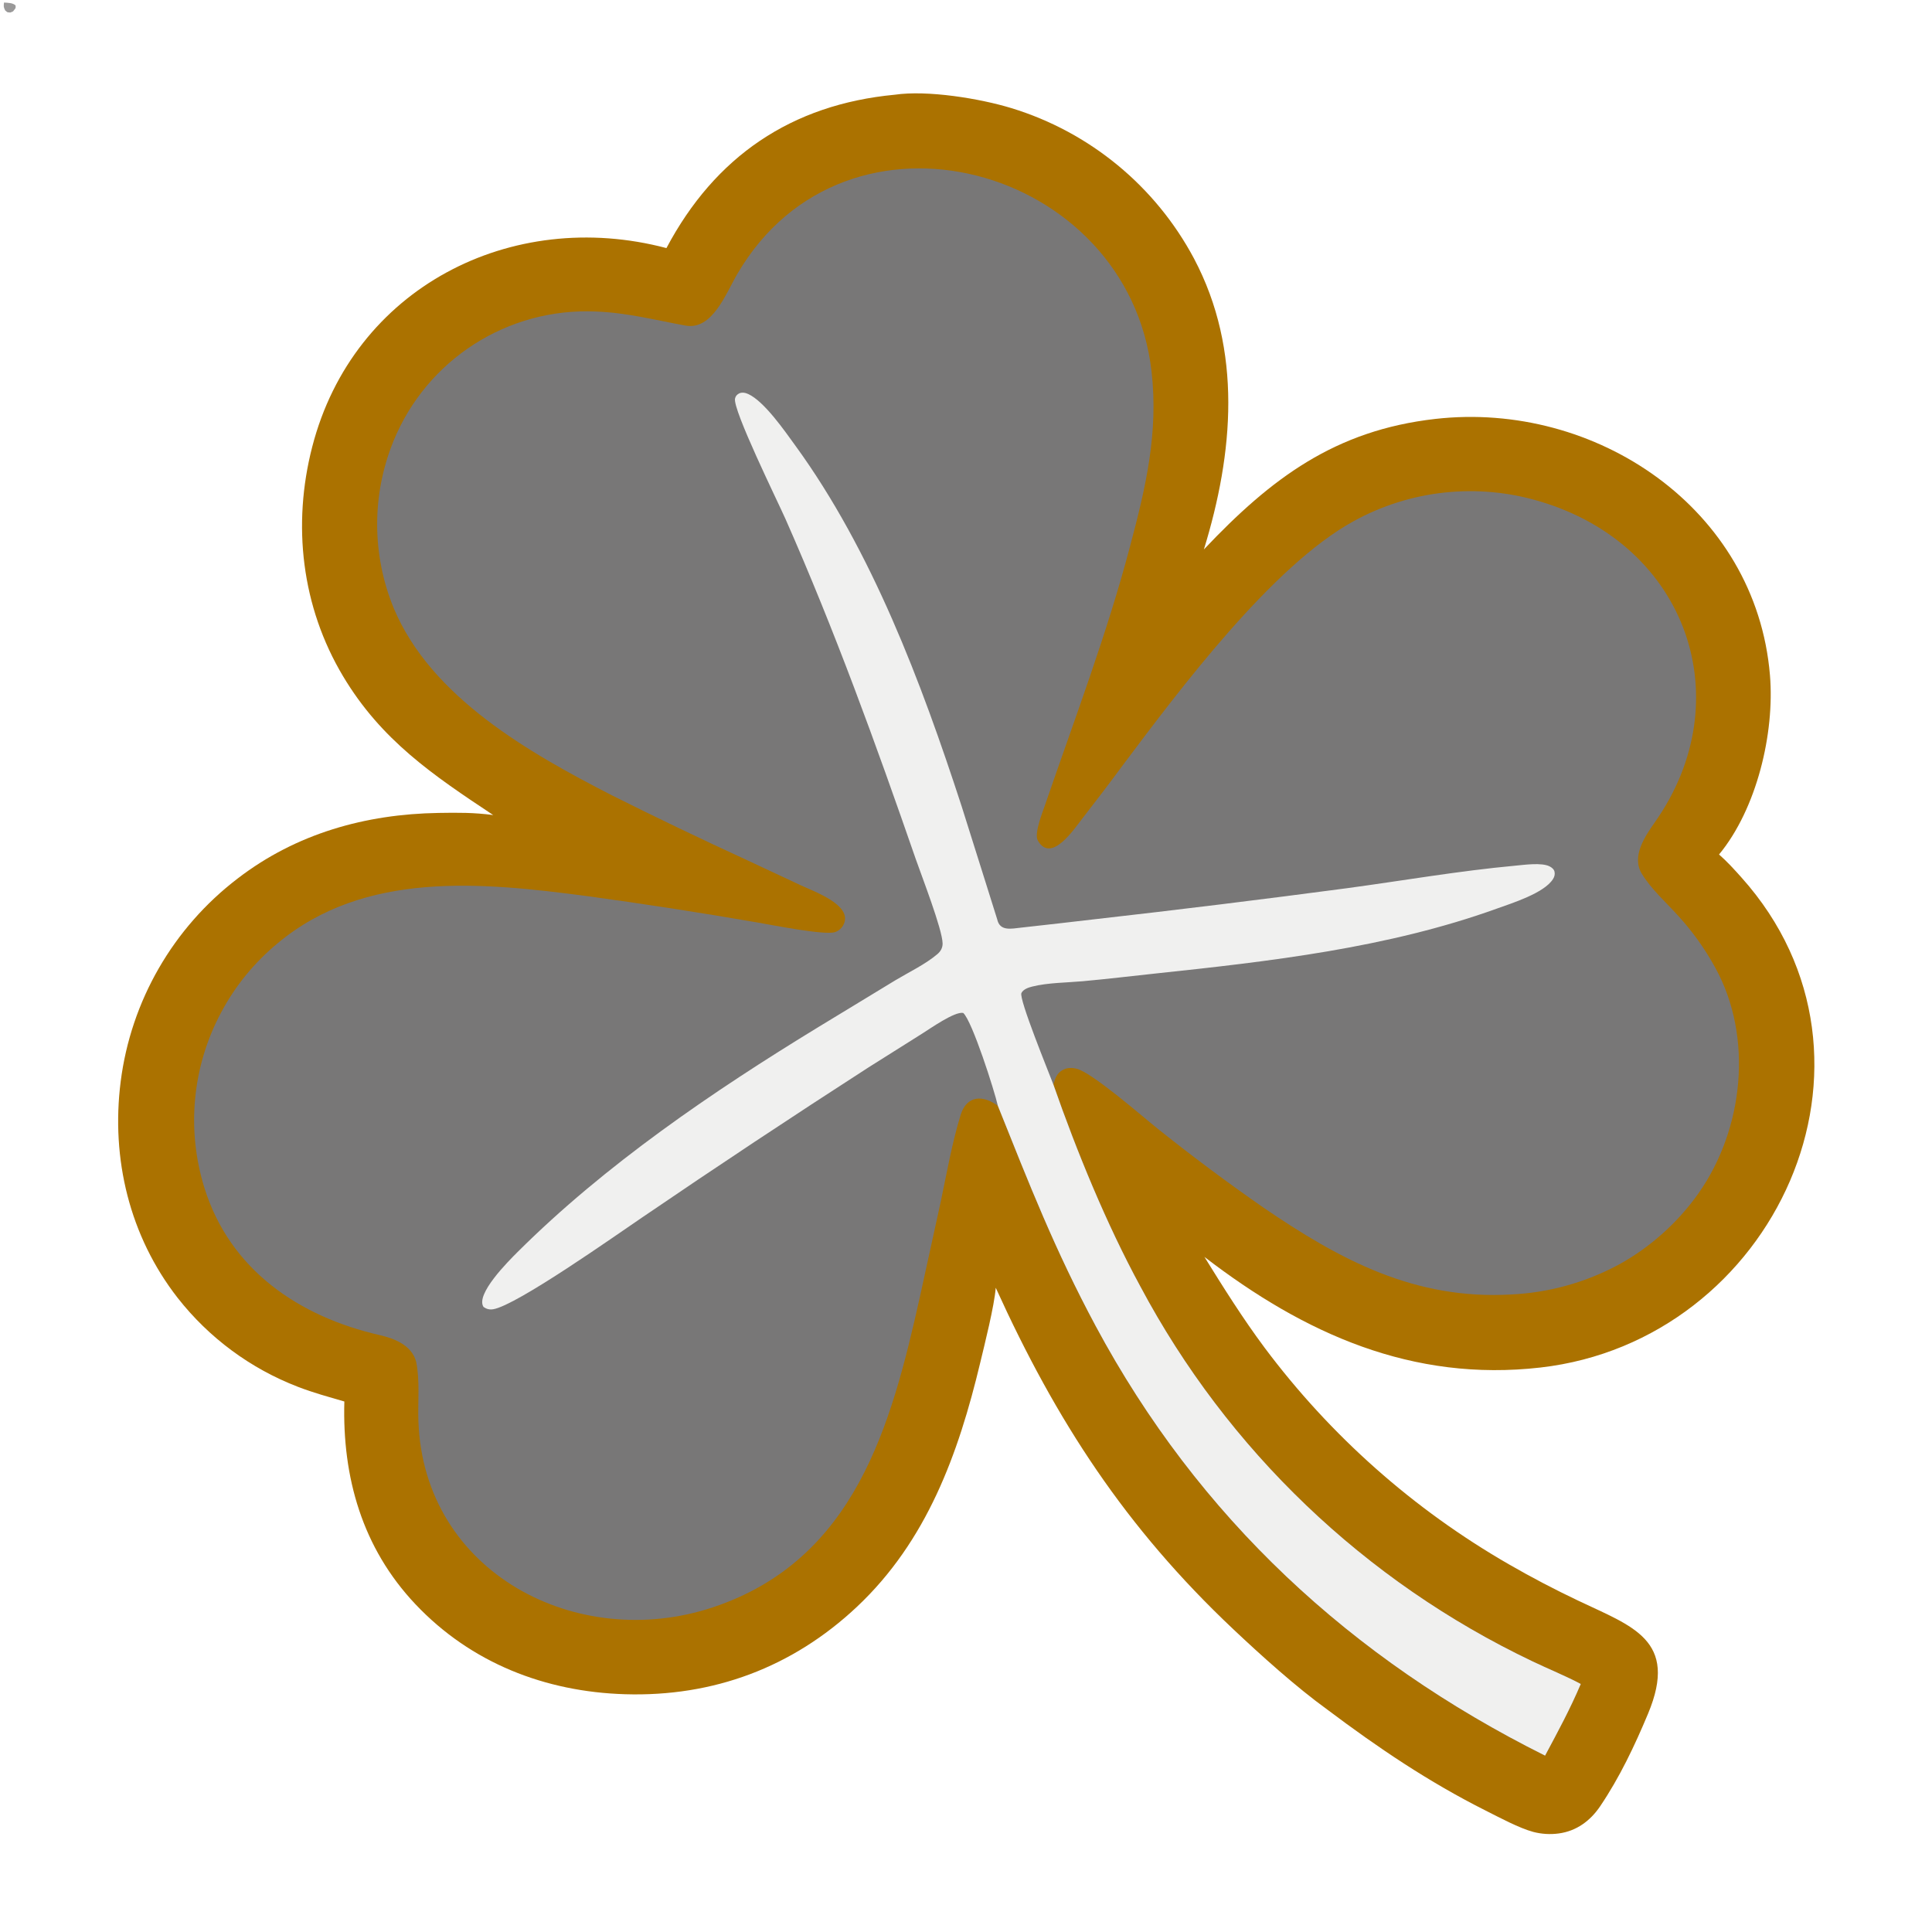
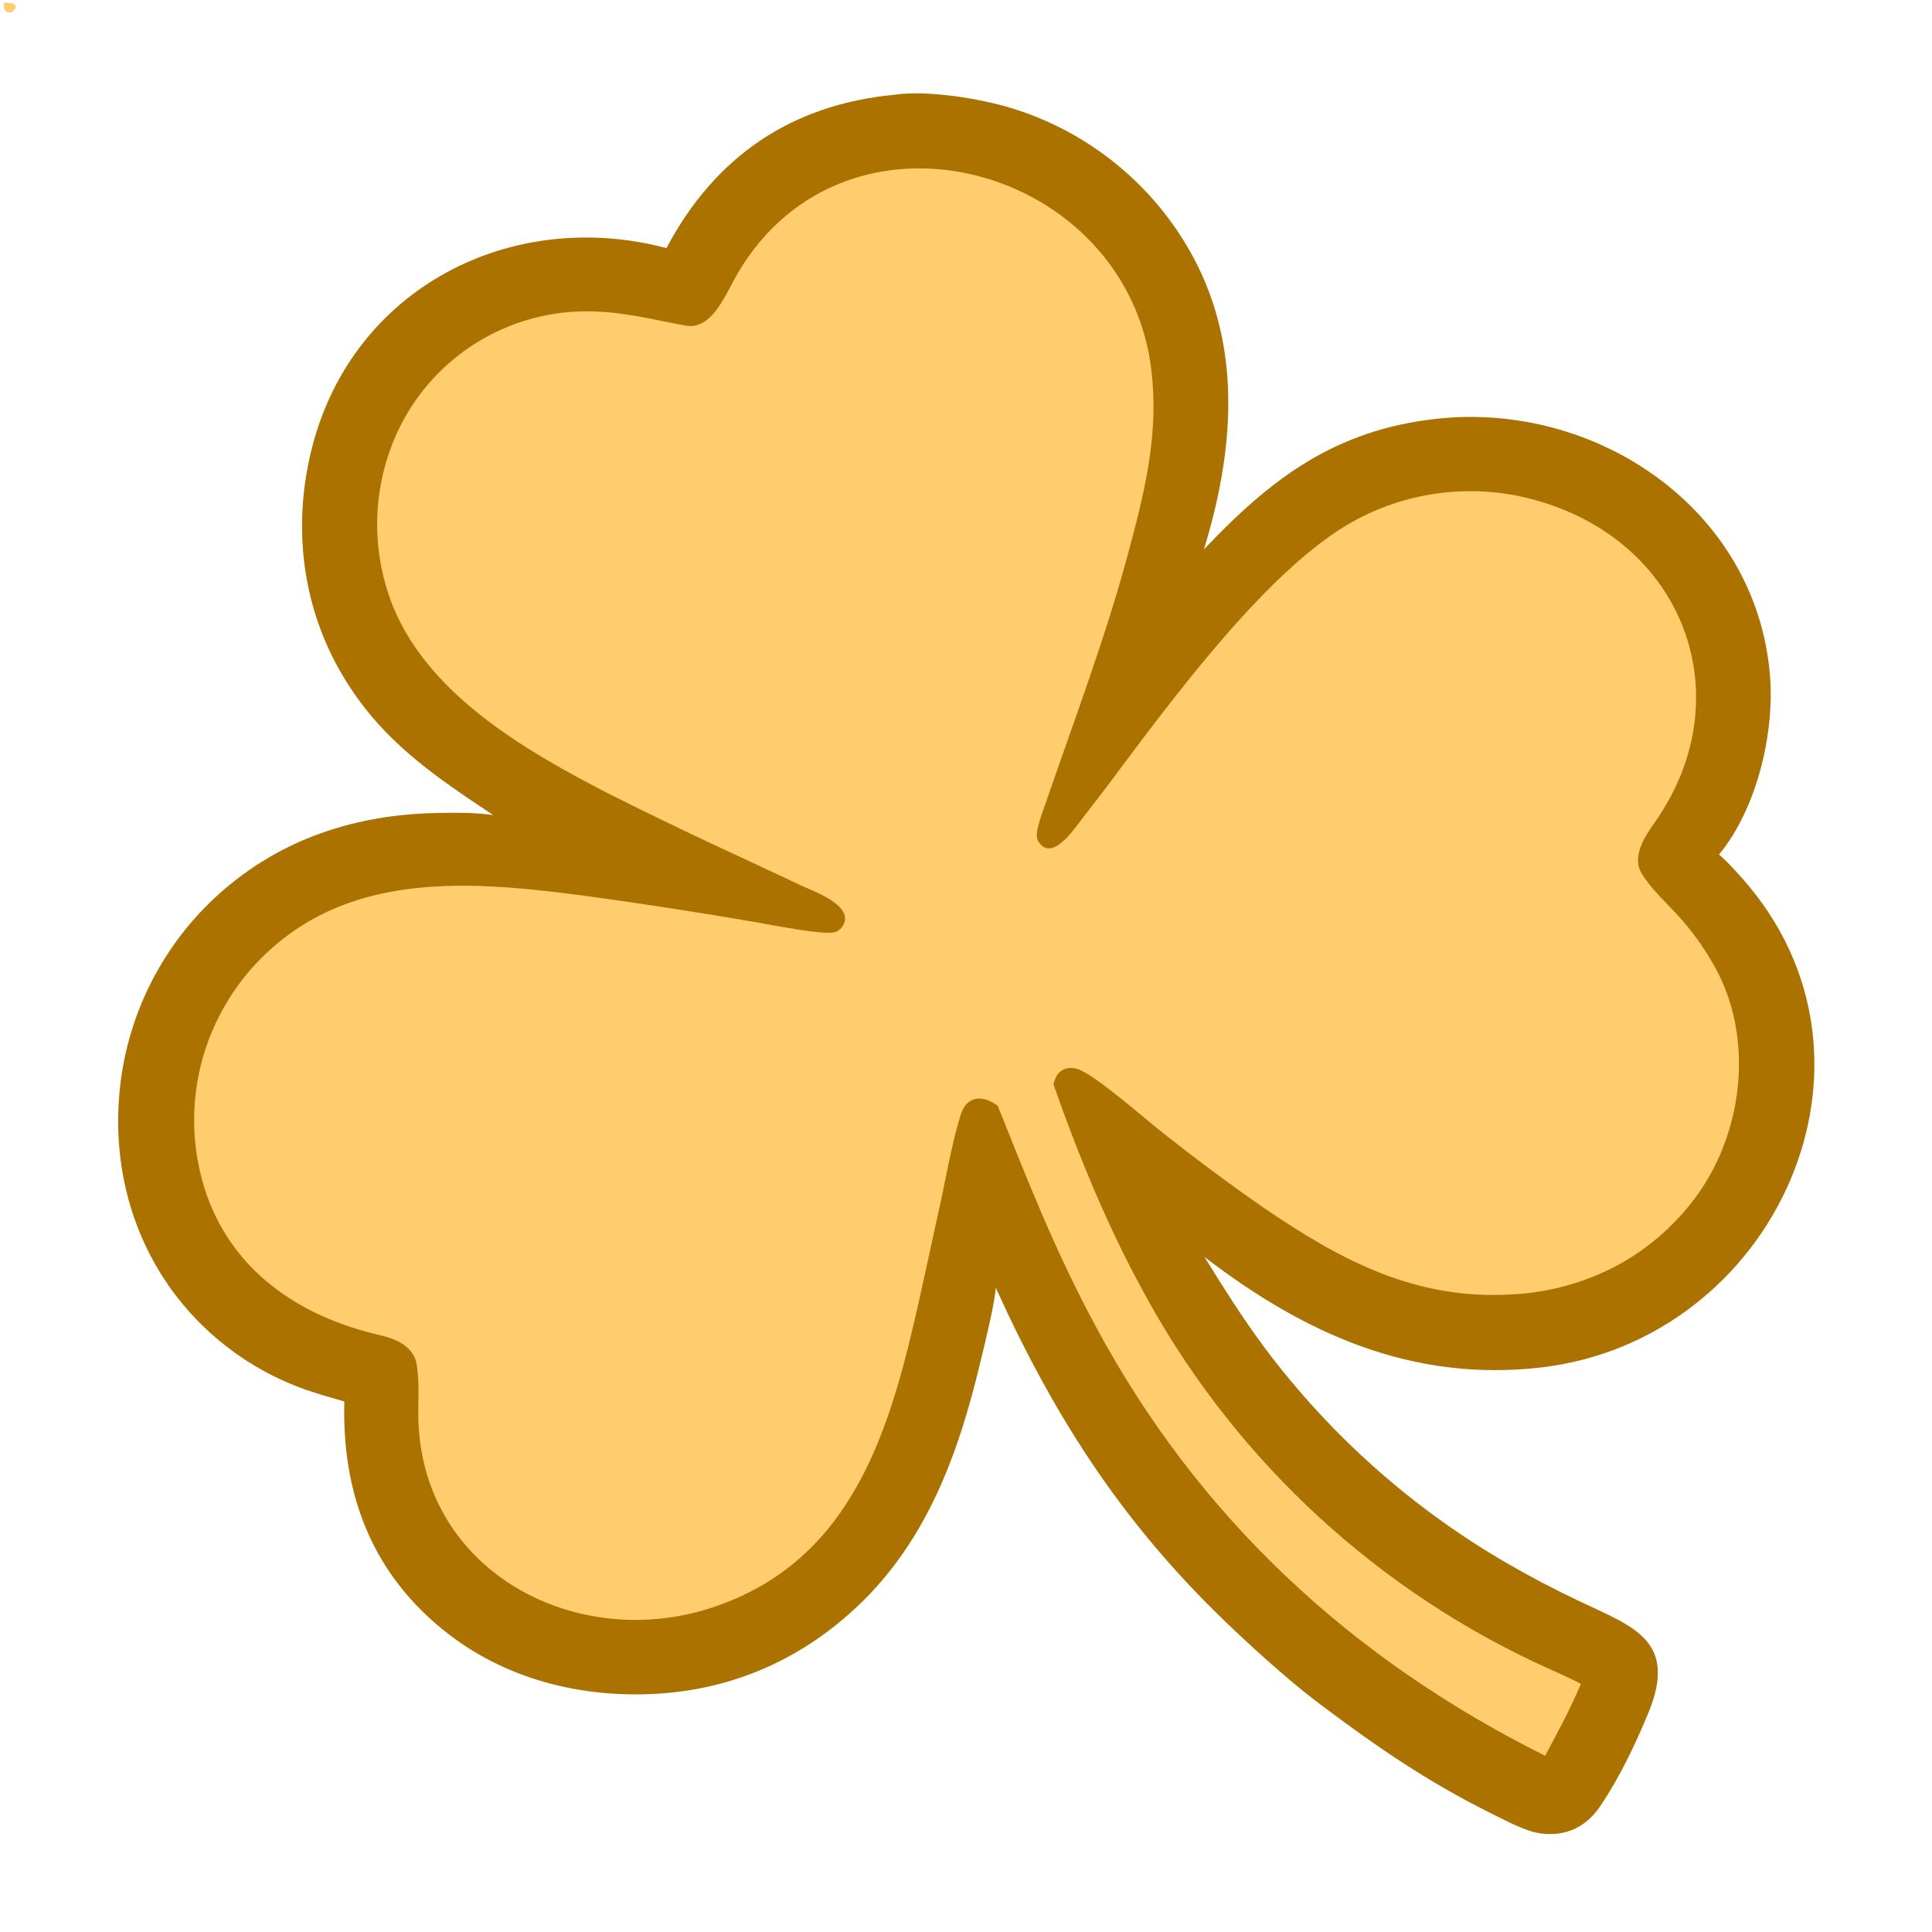
<svg xmlns="http://www.w3.org/2000/svg" version="1.1" style="display: block;" viewBox="0 0 2048 2048" width="1024" height="1024" preserveAspectRatio="none">
  <path transform="translate(0,0)" fill="rgb(171,114,0)" d="M 948.514 100.404 C 983.095 95.352 1038.43 104.333 1072.14 114.618 C 1155.27 140.034 1224.91 197.423 1265.75 274.168 C 1317.28 371.592 1307.53 480.322 1276.18 582.426 C 1347.61 506.908 1415.27 456.127 1521.46 444.078 C 1691.11 424.828 1861.5 538.664 1876.23 715.777 C 1881.35 777.321 1862.19 857.457 1822.26 905.792 C 1830.91 913.333 1838.43 921.704 1846.05 930.202 C 2019.19 1123.59 1881.03 1421.25 1633 1449.63 C 1497.27 1465.15 1382.94 1414.06 1276.73 1332.35 C 1296.94 1364.97 1317.57 1397.8 1340.51 1428.59 C 1410.29 1521.91 1498.36 1600.02 1599.35 1658.16 C 1623.32 1671.99 1647.84 1684.84 1672.84 1696.7 C 1729.76 1723.95 1779.79 1738.09 1746.99 1816.6 C 1732.82 1850.51 1716.9 1884.12 1696.21 1914.74 C 1685.79 1930.16 1671.13 1941.01 1652.36 1943.54 C 1643.36 1944.76 1634.21 1944.21 1625.41 1941.93 C 1610.33 1937.89 1588.81 1926.31 1574.7 1919.21 C 1514.28 1888.83 1460.88 1852.76 1406.98 1812.22 C 1374.11 1788.46 1336.81 1754.85 1307.23 1726.94 C 1193.17 1619.29 1119.8 1506.59 1055.53 1365.08 C 1053.98 1384.46 1043.94 1424.24 1039.08 1444.53 C 1015.92 1541.36 982.46 1633.67 908.266 1703.39 C 840.028 1767.52 756.086 1798.8 662.482 1795.95 C 577.793 1793.38 499.312 1762.84 440.453 1700.62 C 383.942 1640.88 362.75 1565.9 365.031 1485.64 C 347.353 1480.43 333.064 1476.73 315.726 1470.05 C 265.539 1450.72 221.52 1418.16 188.341 1375.83 C 137.346 1310.45 117.557 1228.33 127.91 1146.62 C 138.754 1061.08 183.47 983.458 252.036 931.164 C 314.089 883.528 387.453 863.002 464.85 861.734 C 485.615 861.393 502.022 861.263 522.787 863.973 C 458.993 821.643 404.267 784.764 363.703 716.9 C 319.628 643.218 309.627 556.387 330.965 473.67 C 374.451 305.094 541.971 219.562 706.455 262.98 C 757.956 165.864 838.869 110.767 948.514 100.404 z" />
-   <path transform="translate(0,0)" fill="rgb(120,119,119)" d="M 1057.79 1172.26 C 1042.14 1160.53 1024.77 1160.88 1018.29 1181.95 C 1009.23 1211.44 1003.71 1243.09 997.33 1273.33 L 975.331 1373.86 C 944.749 1511.19 906.498 1653.53 755.798 1703.79 C 611.776 1751.82 449.398 1667 443.535 1506.98 C 442.765 1485.97 445.336 1463.6 441.074 1443.24 C 436.297 1425.99 418.022 1418.8 402.734 1415.32 C 317.119 1395.84 243.733 1346.17 216.686 1259.17 C 197.47 1197.36 203.834 1130.42 234.354 1073.34 C 249.311 1045.14 269.691 1020.18 294.323 999.881 C 386.719 922.646 511.041 935.253 622.178 949.884 C 682.636 958.138 742.94 967.479 803.062 977.902 C 816.901 980.232 874.512 991.85 885.336 988.03 C 889.429 986.557 892.739 983.471 894.494 979.491 C 903.623 959.05 862.368 944.87 848.025 938.067 L 790.968 911.357 C 743.157 889.411 695.722 866.653 648.685 843.094 C 561.543 798.394 456.862 739.236 417.368 644.651 C 394.045 587.932 393.951 524.318 417.108 467.531 C 452.404 381.074 538.211 326.112 631.505 330.204 C 664.869 331.453 694.314 339.243 726.642 345.125 C 755.097 350.302 769.407 311.238 781.652 290.277 C 897.07 92.708 1196.07 175.636 1220.72 393.999 C 1228.04 458.824 1214.64 516.328 1197.95 578.912 C 1173.47 671.997 1139.06 762.278 1107.81 853.23 C 1105.1 861.128 1095.99 883.795 1100.14 891.015 C 1114.36 915.757 1138.74 878.553 1147.44 867.508 C 1162.11 848.71 1176.53 829.715 1190.68 810.53 C 1250.48 730.925 1348.36 600.033 1434.68 552.59 C 1495.08 519.242 1566.37 511.651 1632.43 531.531 C 1788.53 577.929 1845.5 742.066 1754.21 871.634 C 1743.55 886.77 1729.22 907.946 1740.43 926.274 C 1750.37 942.511 1765.62 956.081 1778.63 970.43 C 1794.06 987.243 1807.38 1005.87 1818.31 1025.9 C 1858.91 1099.61 1848.23 1197.12 1800.51 1264.91 C 1778.56 1296.1 1748.42 1323.05 1714.84 1341.15 C 1679.99 1359.71 1641.45 1370.32 1602 1372.2 C 1499.95 1378.08 1420.96 1335.92 1339 1279.91 C 1300.91 1253.41 1263.71 1225.65 1227.45 1196.68 C 1211.63 1184.05 1158.52 1137.65 1141.73 1133.04 C 1136.45 1131.59 1130.93 1131.61 1126.12 1134.45 C 1120.67 1137.67 1118.63 1142.49 1117.02 1148.36 L 1116.66 1149.71 C 1141.48 1220.82 1172.9 1297.52 1208.78 1363.6 C 1301.16 1537.13 1446.8 1676.42 1624.26 1760.98 C 1639.18 1768.18 1662.1 1777.65 1675.67 1785.11 C 1664.09 1812.33 1651.78 1834.93 1637.84 1861.03 C 1432.32 1758.49 1270.3 1608.57 1161.39 1405.5 C 1118.2 1324.96 1091.33 1256.02 1057.79 1172.26 z" />
-   <path transform="translate(0,0)" fill="rgb(240,240,239)" d="M 1057.79 1172.26 C 1054.15 1156.09 1030.54 1082.22 1021.06 1073.76 C 1012.14 1071.89 986.212 1090.24 977.547 1095.66 L 920.374 1131.66 C 839.623 1183.71 759.545 1236.8 680.159 1290.92 C 654.066 1308.58 547.795 1383.77 522.809 1387.85 C 518.915 1388.48 515.802 1387.67 512.6 1385.48 C 503.574 1372.12 539.03 1336.78 548.701 1327.15 C 641.664 1234.57 755.536 1157.07 867.388 1088.81 L 949.263 1039.05 C 963.508 1030.5 981.105 1022.12 993.72 1011.36 C 997.158 1008.43 999.249 1004.68 999.196 1000.11 C 999.023 985.242 976.656 927.746 970.6 910.254 C 928.481 788.607 884.696 667.902 832.618 550.083 C 824.562 531.858 776.296 433.885 779.185 422.382 C 779.81 419.894 780.991 418.449 783.247 417.192 C 786.292 415.495 790.237 416.319 793.231 417.71 C 810.369 425.67 831.779 456.797 843.235 472.546 C 924.309 584.001 976.706 723.765 1019.22 854.196 L 1044.37 934.045 C 1048.55 947.486 1052.78 960.817 1057.04 974.394 C 1059.86 987.49 1071.88 984.465 1083 983.255 C 1108.35 980.497 1134.38 977.461 1159.81 974.509 C 1249.37 964.375 1338.83 953.368 1428.17 941.49 C 1487.3 933.496 1546.68 923.129 1606.08 917.674 C 1615.48 916.811 1634.29 914.05 1642.75 918.45 C 1645 919.619 1647.33 921.51 1647.87 924.092 C 1648.48 927.035 1647.74 929.487 1646.17 931.962 C 1636.75 946.806 1602.78 957.383 1586.27 963.324 C 1470.85 1004.87 1346.18 1019.1 1224.78 1031.97 C 1199.15 1034.68 1173.51 1037.82 1147.86 1040.13 C 1130.68 1041.68 1110.97 1041.63 1094.28 1045.78 C 1090.24 1046.78 1084.71 1048.62 1082.75 1052.66 C 1079.82 1058.7 1111.64 1136.52 1116.66 1149.71 C 1141.48 1220.82 1172.9 1297.52 1208.78 1363.6 C 1301.16 1537.13 1446.8 1676.42 1624.26 1760.98 C 1639.18 1768.18 1662.1 1777.65 1675.67 1785.11 C 1664.09 1812.33 1651.78 1834.93 1637.84 1861.03 C 1432.32 1758.49 1270.3 1608.57 1161.39 1405.5 C 1118.2 1324.96 1091.33 1256.02 1057.79 1172.26 z" />
-   <path transform="translate(0,0)" fill="rgb(154,153,153)" d="M 4.234 2.696 C 8.303 2.97 13.735 2.961 16.537 5.798 C 16.731 9.409 16.583 8.348 13.834 12.081 L 11.009 13.285 C 6.946 12.886 8.716 13.595 5.502 11.081 C 3.661 7.325 3.841 7.024 4.234 2.696 z" />
+   <path transform="translate(0,0)" fill="rgb(255,204,110)" d="M 1057.79 1172.26 C 1042.14 1160.53 1024.77 1160.88 1018.29 1181.95 C 1009.23 1211.44 1003.71 1243.09 997.33 1273.33 L 975.331 1373.86 C 944.749 1511.19 906.498 1653.53 755.798 1703.79 C 611.776 1751.82 449.398 1667 443.535 1506.98 C 442.765 1485.97 445.336 1463.6 441.074 1443.24 C 436.297 1425.99 418.022 1418.8 402.734 1415.32 C 317.119 1395.84 243.733 1346.17 216.686 1259.17 C 197.47 1197.36 203.834 1130.42 234.354 1073.34 C 249.311 1045.14 269.691 1020.18 294.323 999.881 C 386.719 922.646 511.041 935.253 622.178 949.884 C 682.636 958.138 742.94 967.479 803.062 977.902 C 816.901 980.232 874.512 991.85 885.336 988.03 C 889.429 986.557 892.739 983.471 894.494 979.491 C 903.623 959.05 862.368 944.87 848.025 938.067 L 790.968 911.357 C 743.157 889.411 695.722 866.653 648.685 843.094 C 561.543 798.394 456.862 739.236 417.368 644.651 C 394.045 587.932 393.951 524.318 417.108 467.531 C 452.404 381.074 538.211 326.112 631.505 330.204 C 664.869 331.453 694.314 339.243 726.642 345.125 C 755.097 350.302 769.407 311.238 781.652 290.277 C 897.07 92.708 1196.07 175.636 1220.72 393.999 C 1228.04 458.824 1214.64 516.328 1197.95 578.912 C 1173.47 671.997 1139.06 762.278 1107.81 853.23 C 1105.1 861.128 1095.99 883.795 1100.14 891.015 C 1114.36 915.757 1138.74 878.553 1147.44 867.508 C 1162.11 848.71 1176.53 829.715 1190.68 810.53 C 1250.48 730.925 1348.36 600.033 1434.68 552.59 C 1495.08 519.242 1566.37 511.651 1632.43 531.531 C 1788.53 577.929 1845.5 742.066 1754.21 871.634 C 1743.55 886.77 1729.22 907.946 1740.43 926.274 C 1750.37 942.511 1765.62 956.081 1778.63 970.43 C 1794.06 987.243 1807.38 1005.87 1818.31 1025.9 C 1858.91 1099.61 1848.23 1197.12 1800.51 1264.91 C 1778.56 1296.1 1748.42 1323.05 1714.84 1341.15 C 1679.99 1359.71 1641.45 1370.32 1602 1372.2 C 1499.95 1378.08 1420.96 1335.92 1339 1279.91 C 1300.91 1253.41 1263.71 1225.65 1227.45 1196.68 C 1211.63 1184.05 1158.52 1137.65 1141.73 1133.04 C 1136.45 1131.59 1130.93 1131.61 1126.12 1134.45 C 1120.67 1137.67 1118.63 1142.49 1117.02 1148.36 L 1116.66 1149.71 C 1141.48 1220.82 1172.9 1297.52 1208.78 1363.6 C 1301.16 1537.13 1446.8 1676.42 1624.26 1760.98 C 1639.18 1768.18 1662.1 1777.65 1675.67 1785.11 C 1664.09 1812.33 1651.78 1834.93 1637.84 1861.03 C 1432.32 1758.49 1270.3 1608.57 1161.39 1405.5 C 1118.2 1324.96 1091.33 1256.02 1057.79 1172.26 z" />
+   <path transform="translate(0,0)" fill="rgb(255,204,110)" d="M 1057.79 1172.26 C 1054.15 1156.09 1030.54 1082.22 1021.06 1073.76 C 1012.14 1071.89 986.212 1090.24 977.547 1095.66 L 920.374 1131.66 C 839.623 1183.71 759.545 1236.8 680.159 1290.92 C 654.066 1308.58 547.795 1383.77 522.809 1387.85 C 518.915 1388.48 515.802 1387.67 512.6 1385.48 C 503.574 1372.12 539.03 1336.78 548.701 1327.15 C 641.664 1234.57 755.536 1157.07 867.388 1088.81 L 949.263 1039.05 C 963.508 1030.5 981.105 1022.12 993.72 1011.36 C 997.158 1008.43 999.249 1004.68 999.196 1000.11 C 999.023 985.242 976.656 927.746 970.6 910.254 C 928.481 788.607 884.696 667.902 832.618 550.083 C 824.562 531.858 776.296 433.885 779.185 422.382 C 779.81 419.894 780.991 418.449 783.247 417.192 C 786.292 415.495 790.237 416.319 793.231 417.71 C 810.369 425.67 831.779 456.797 843.235 472.546 C 924.309 584.001 976.706 723.765 1019.22 854.196 L 1044.37 934.045 C 1048.55 947.486 1052.78 960.817 1057.04 974.394 C 1059.86 987.49 1071.88 984.465 1083 983.255 C 1108.35 980.497 1134.38 977.461 1159.81 974.509 C 1249.37 964.375 1338.83 953.368 1428.17 941.49 C 1487.3 933.496 1546.68 923.129 1606.08 917.674 C 1615.48 916.811 1634.29 914.05 1642.75 918.45 C 1645 919.619 1647.33 921.51 1647.87 924.092 C 1648.48 927.035 1647.74 929.487 1646.17 931.962 C 1636.75 946.806 1602.78 957.383 1586.27 963.324 C 1470.85 1004.87 1346.18 1019.1 1224.78 1031.97 C 1199.15 1034.68 1173.51 1037.82 1147.86 1040.13 C 1130.68 1041.68 1110.97 1041.63 1094.28 1045.78 C 1090.24 1046.78 1084.71 1048.62 1082.75 1052.66 C 1079.82 1058.7 1111.64 1136.52 1116.66 1149.71 C 1141.48 1220.82 1172.9 1297.52 1208.78 1363.6 C 1301.16 1537.13 1446.8 1676.42 1624.26 1760.98 C 1639.18 1768.18 1662.1 1777.65 1675.67 1785.11 C 1664.09 1812.33 1651.78 1834.93 1637.84 1861.03 C 1432.32 1758.49 1270.3 1608.57 1161.39 1405.5 C 1118.2 1324.96 1091.33 1256.02 1057.79 1172.26 z" />
+   <path transform="translate(0,0)" fill="rgb(255,204,110)" d="M 4.234 2.696 C 8.303 2.97 13.735 2.961 16.537 5.798 C 16.731 9.409 16.583 8.348 13.834 12.081 L 11.009 13.285 C 6.946 12.886 8.716 13.595 5.502 11.081 C 3.661 7.325 3.841 7.024 4.234 2.696 z" />
</svg>
